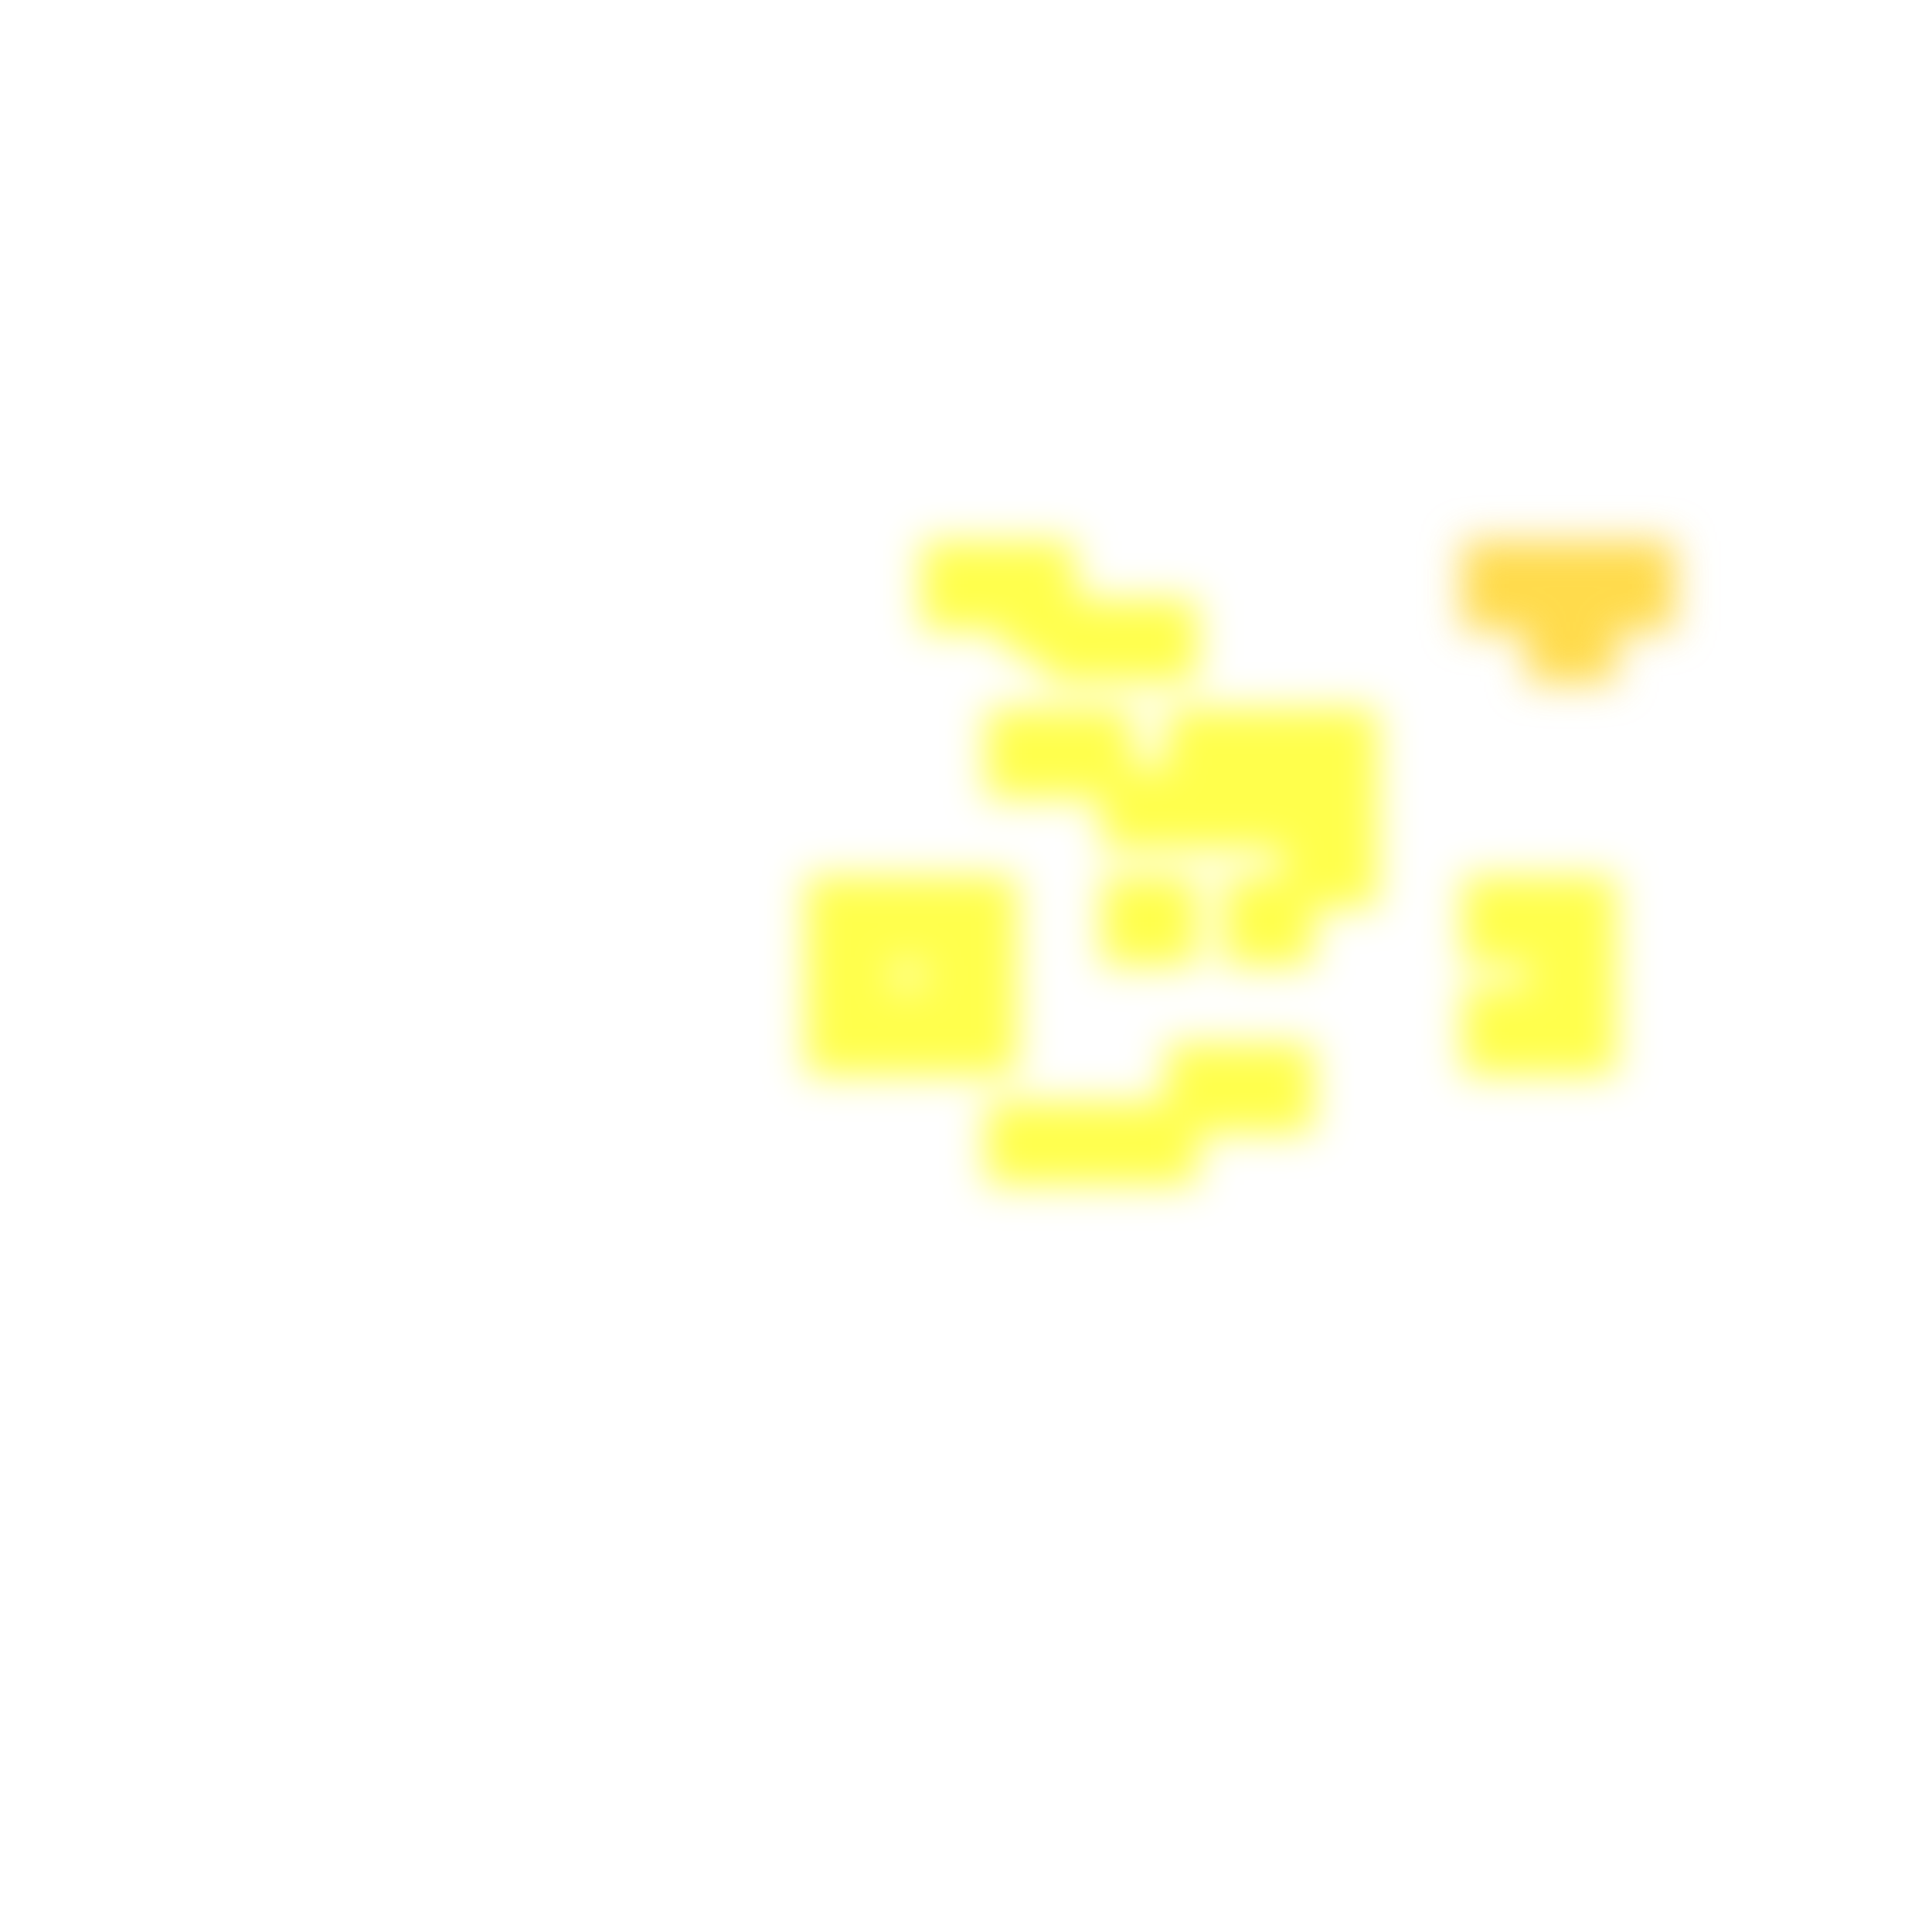
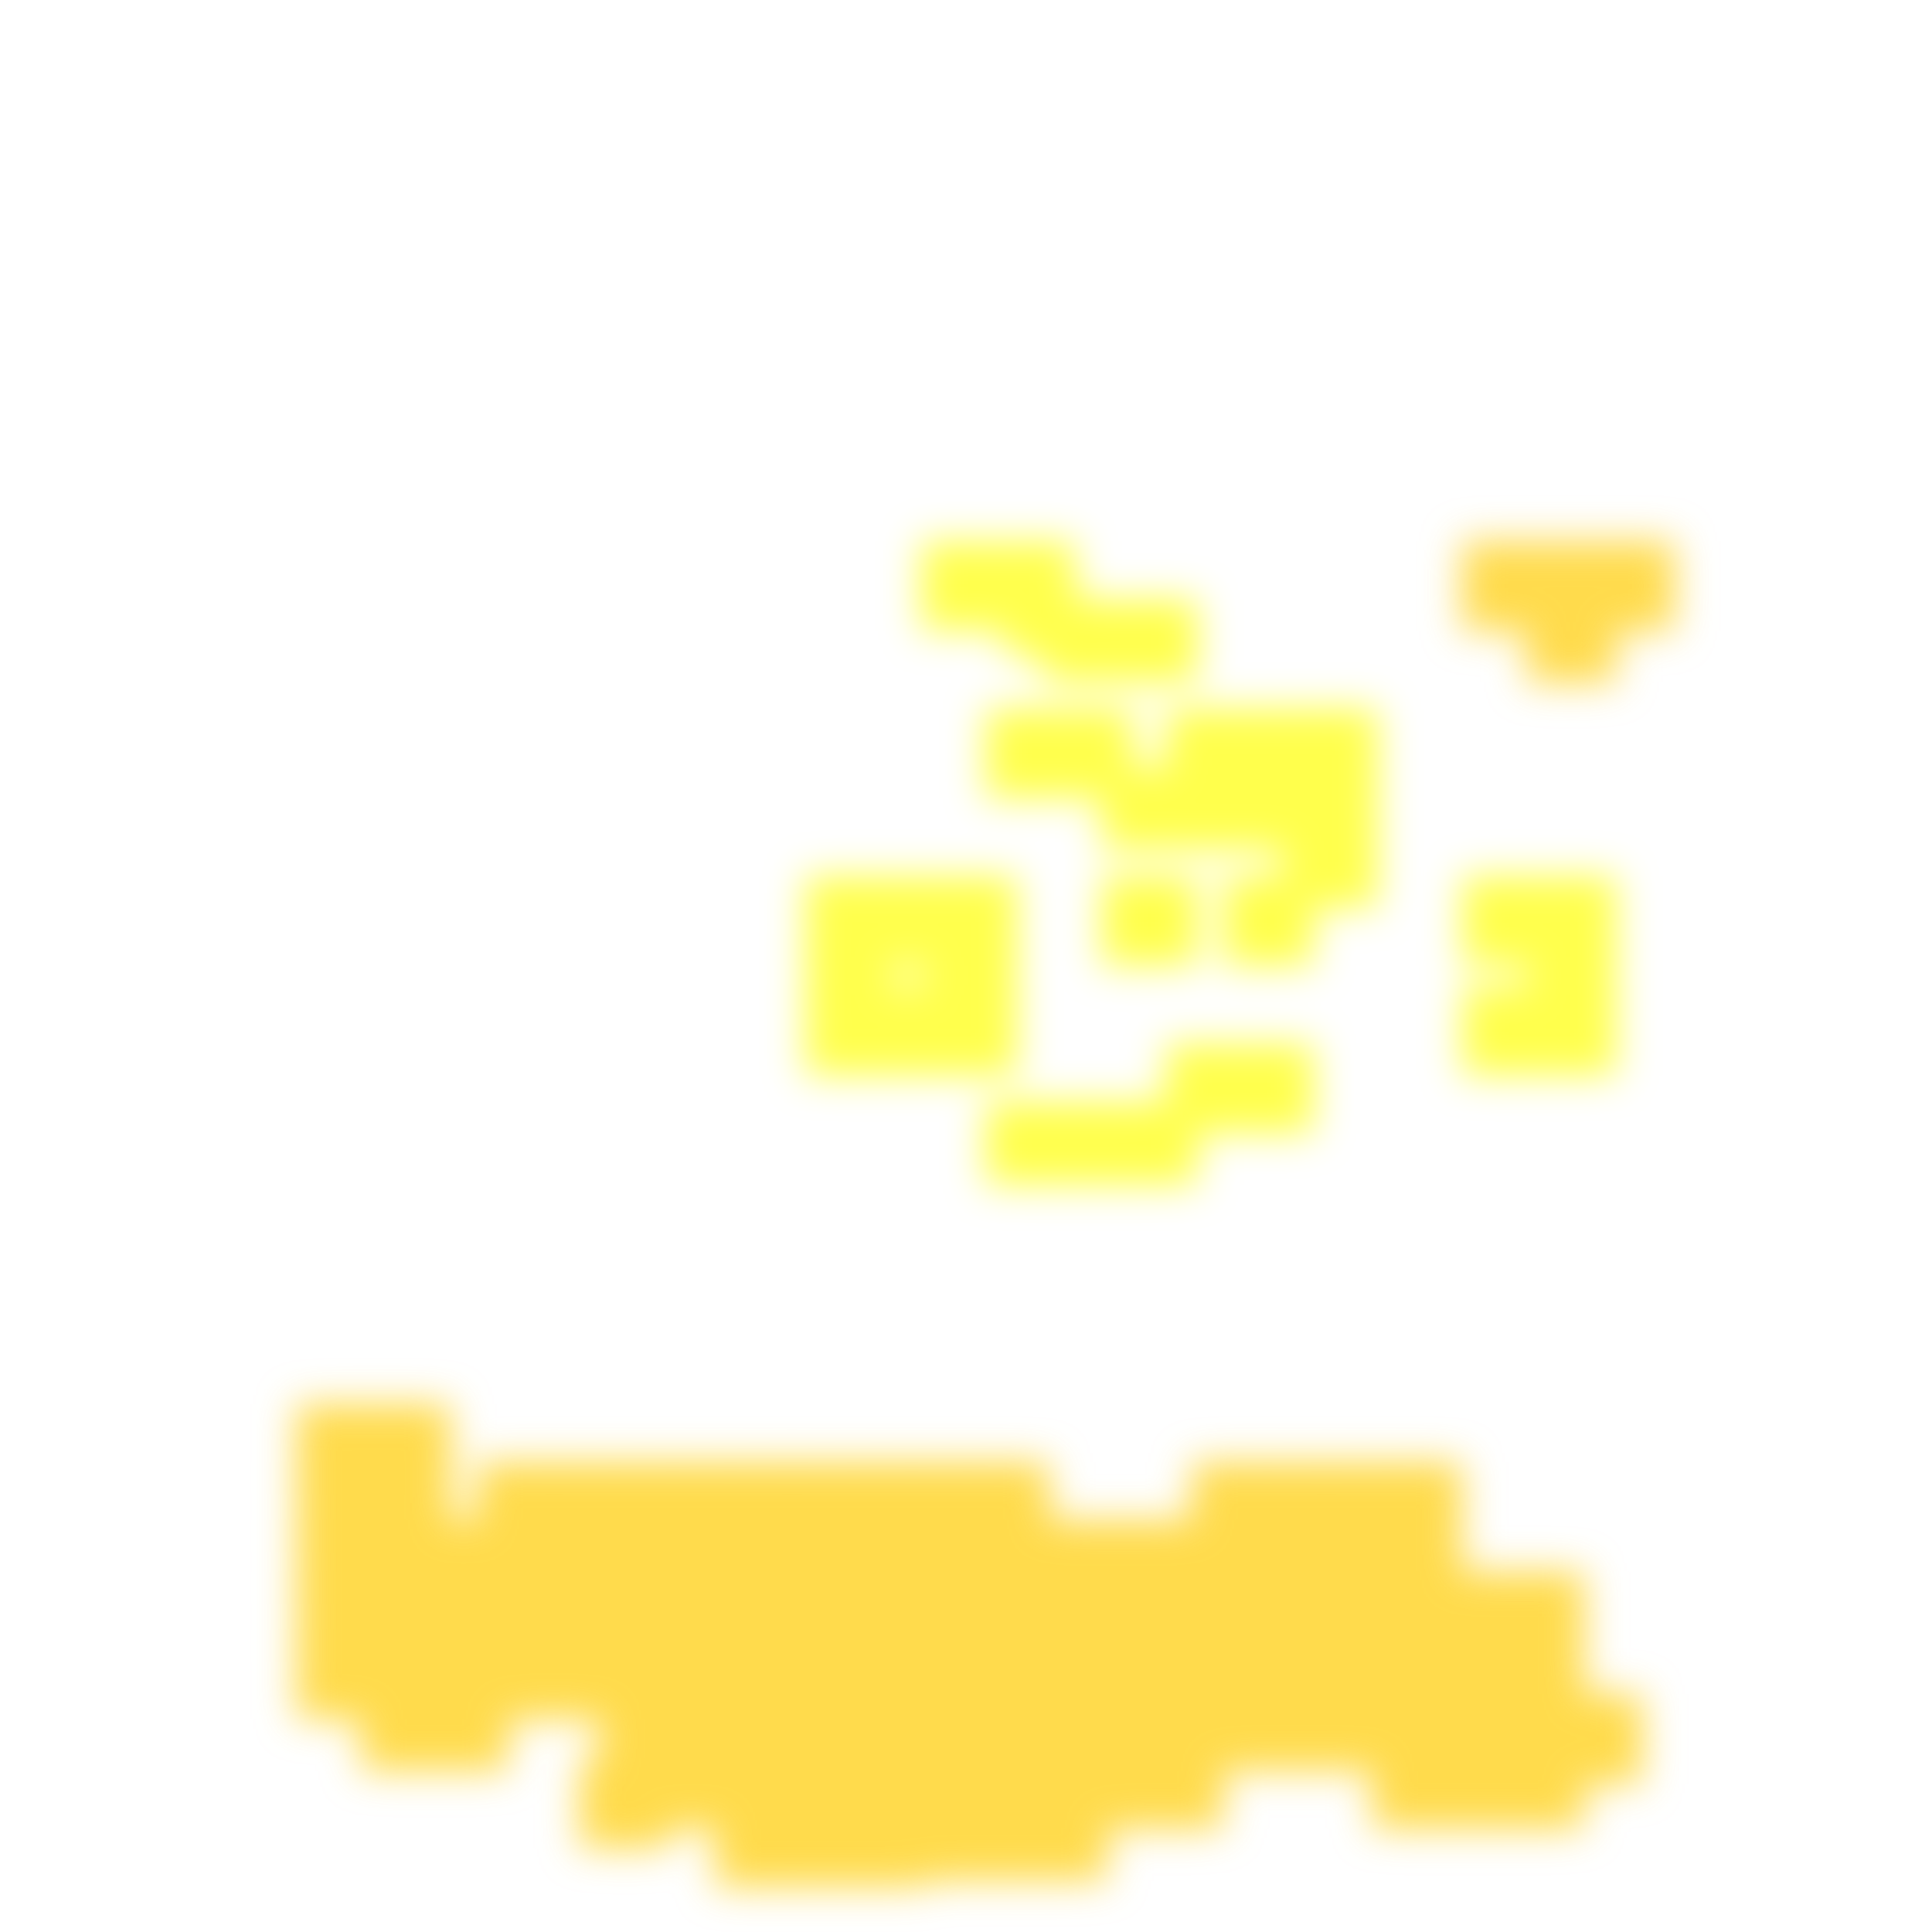
<svg xmlns="http://www.w3.org/2000/svg" width="300" height="300" viewBox="0 0 300 300" class="creatureMap" style="position:absolute;">
  <defs>
    <filter id="blur" x="-30%" y="-30%" width="160%" height="160%">
      <feGaussianBlur stdDeviation="3" />
    </filter>
    <pattern id="pattern-untameable" width="10" height="10" patternTransform="rotate(135)" patternUnits="userSpaceOnUse">
      <rect width="4" height="10" fill="black" />
    </pattern>
    <filter id="groupStroke">
      <feFlood result="outsideColor" flood-color="black" />
      <feMorphology in="SourceAlpha" operator="dilate" radius="2" />
      <feComposite result="strokeoutline1" in="outsideColor" operator="in" />
      <feComposite result="strokeoutline2" in="strokeoutline1" in2="SourceAlpha" operator="out" />
      <feGaussianBlur in="strokeoutline2" result="strokeblur" stdDeviation="1" />
    </filter>
    <style>
            .spawningMap-very-common { fill: #0F0; }
            .spawningMap-common { fill: #B2FF00; }
            .spawningMap-uncommon { fill: #FF0; }
            .spawningMap-very-uncommon { fill: #FC0; }
            .spawningMap-rare { fill: #F60; }
            .spawningMap-very-rare { fill: #F00; }
            .spawning-map-point { stroke:black; stroke-width:1; }
        </style>
  </defs>
  <g filter="url(#blur)" opacity="0.7">
    <g class="spawningMap-very-uncommon">
+       <rect x="185" y="227" width="14" height="14" />
+       <rect x="74" y="227" width="15" height="14" />
+       <rect x="46" y="253" width="15" height="14" />
+       <rect x="46" y="244" width="15" height="14" />
+       <rect x="176" y="270" width="14" height="14" />
+       <rect x="166" y="270" width="15" height="14" />
+       <rect x="102" y="270" width="14" height="14" />
+       <rect x="157" y="279" width="15" height="13" />
+       <rect x="148" y="279" width="15" height="13" />
+       <rect x="139" y="279" width="14" height="13" />
+       <rect x="130" y="279" width="14" height="14" />
+       <rect x="120" y="279" width="15" height="14" />
+       <rect x="111" y="279" width="15" height="14" />
+       <rect x="56" y="218" width="14" height="14" />
+       <rect x="46" y="218" width="15" height="14" />
+       <rect x="90" y="273" width="14" height="14" />
+       <rect x="93" y="265" width="14" height="14" />
      <rect x="227" y="84" width="15" height="14" />
      <rect x="246" y="84" width="14" height="14" />
      <rect x="237" y="93" width="14" height="13" />
      <rect x="237" y="84" width="14" height="14" />
+       <rect x="241" y="263" width="14" height="14" />
+       <rect x="231" y="253" width="15" height="14" />
+       <rect x="231" y="244" width="15" height="14" />
+       <rect x="231" y="270" width="15" height="14" />
+       <rect x="222" y="253" width="14" height="14" />
+       <rect x="222" y="244" width="14" height="14" />
+       <rect x="222" y="270" width="14" height="14" />
+       <rect x="231" y="261" width="15" height="14" />
+       <rect x="222" y="261" width="14" height="14" />
+       <rect x="213" y="253" width="14" height="14" />
+       <rect x="213" y="244" width="14" height="14" />
+       <rect x="213" y="236" width="14" height="13" />
+       <rect x="213" y="261" width="14" height="14" />
+       <rect x="213" y="227" width="14" height="14" />
+       <rect x="203" y="253" width="15" height="14" />
+       <rect x="203" y="244" width="15" height="14" />
+       <rect x="203" y="236" width="15" height="13" />
+       <rect x="203" y="261" width="15" height="14" />
+       <rect x="203" y="227" width="15" height="14" />
+       <rect x="194" y="253" width="15" height="14" />
+       <rect x="194" y="244" width="15" height="14" />
+       <rect x="194" y="236" width="15" height="13" />
+       <rect x="194" y="261" width="15" height="14" />
+       <rect x="194" y="227" width="15" height="14" />
+       <rect x="185" y="253" width="14" height="14" />
+       <rect x="185" y="244" width="14" height="14" />
+       <rect x="185" y="236" width="14" height="13" />
+       <rect x="185" y="261" width="14" height="14" />
+       <rect x="176" y="253" width="14" height="14" />
+       <rect x="176" y="244" width="14" height="14" />
+       <rect x="176" y="236" width="14" height="13" />
+       <rect x="166" y="253" width="15" height="14" />
+       <rect x="166" y="244" width="15" height="14" />
+       <rect x="166" y="236" width="15" height="13" />
+       <rect x="157" y="253" width="15" height="14" />
+       <rect x="157" y="244" width="15" height="14" />
+       <rect x="157" y="236" width="15" height="13" />
+       <rect x="148" y="253" width="15" height="14" />
+       <rect x="148" y="244" width="15" height="14" />
+       <rect x="148" y="236" width="15" height="13" />
+       <rect x="148" y="227" width="15" height="14" />
+       <rect x="139" y="253" width="14" height="14" />
+       <rect x="139" y="244" width="14" height="14" />
+       <rect x="139" y="236" width="14" height="13" />
+       <rect x="139" y="227" width="14" height="14" />
+       <rect x="130" y="253" width="14" height="14" />
+       <rect x="130" y="244" width="14" height="14" />
+       <rect x="130" y="236" width="14" height="13" />
+       <rect x="130" y="227" width="14" height="14" />
+       <rect x="120" y="253" width="15" height="14" />
+       <rect x="120" y="244" width="15" height="14" />
+       <rect x="120" y="236" width="15" height="13" />
+       <rect x="120" y="227" width="15" height="14" />
+       <rect x="111" y="253" width="15" height="14" />
+       <rect x="111" y="244" width="15" height="14" />
+       <rect x="111" y="236" width="15" height="13" />
+       <rect x="111" y="227" width="15" height="14" />
+       <rect x="102" y="253" width="14" height="14" />
+       <rect x="102" y="244" width="14" height="14" />
+       <rect x="102" y="236" width="14" height="13" />
+       <rect x="102" y="227" width="14" height="14" />
+       <rect x="93" y="253" width="14" height="14" />
+       <rect x="93" y="236" width="14" height="13" />
+       <rect x="93" y="263" width="14" height="14" />
+       <rect x="93" y="227" width="14" height="14" />
+       <rect x="83" y="253" width="15" height="14" />
+       <rect x="83" y="244" width="15" height="14" />
+       <rect x="83" y="236" width="15" height="13" />
+       <rect x="83" y="227" width="15" height="14" />
+       <rect x="74" y="253" width="15" height="14" />
+       <rect x="74" y="244" width="15" height="14" />
+       <rect x="74" y="236" width="15" height="13" />
+       <rect x="65" y="253" width="14" height="14" />
+       <rect x="65" y="244" width="14" height="14" />
+       <rect x="65" y="236" width="14" height="13" />
+       <rect x="65" y="262" width="14" height="13" />
+       <rect x="56" y="253" width="14" height="14" />
+       <rect x="56" y="244" width="14" height="14" />
+       <rect x="56" y="262" width="14" height="13" />
+       <rect x="176" y="261" width="14" height="14" />
+       <rect x="166" y="261" width="15" height="14" />
+       <rect x="157" y="261" width="15" height="14" />
+       <rect x="148" y="261" width="15" height="14" />
+       <rect x="139" y="261" width="14" height="14" />
+       <rect x="130" y="261" width="14" height="14" />
+       <rect x="120" y="261" width="15" height="14" />
+       <rect x="111" y="261" width="15" height="14" />
+       <rect x="102" y="261" width="14" height="14" />
+       <rect x="157" y="270" width="15" height="14" />
+       <rect x="148" y="270" width="15" height="14" />
+       <rect x="139" y="270" width="14" height="14" />
+       <rect x="130" y="270" width="14" height="14" />
+       <rect x="120" y="270" width="15" height="14" />
+       <rect x="111" y="270" width="15" height="14" />
+       <rect x="56" y="236" width="14" height="13" />
+       <rect x="46" y="236" width="15" height="13" />
+       <rect x="56" y="227" width="14" height="14" />
+       <rect x="46" y="227" width="15" height="14" />
+       <rect x="213" y="270" width="14" height="14" />
+       <rect x="93" y="244" width="14" height="14" />
    </g>
    <g class="spawningMap-uncommon">
      <rect x="164" y="93" width="12" height="10" />
      <rect x="156" y="92" width="12" height="10" />
      <rect x="171" y="93" width="15" height="13" />
      <rect x="134" y="136" width="14" height="14" />
      <rect x="134" y="153" width="14" height="14" />
      <rect x="125" y="136" width="14" height="14" />
      <rect x="125" y="145" width="14" height="13" />
      <rect x="125" y="153" width="14" height="14" />
      <rect x="199" y="127" width="15" height="14" />
      <rect x="199" y="119" width="15" height="13" />
      <rect x="199" y="110" width="15" height="14" />
      <rect x="227" y="136" width="15" height="14" />
      <rect x="227" y="153" width="15" height="14" />
      <rect x="237" y="136" width="14" height="14" />
      <rect x="237" y="145" width="14" height="13" />
      <rect x="237" y="153" width="14" height="14" />
      <rect x="153" y="84" width="14" height="14" />
      <rect x="153" y="171" width="14" height="13" />
      <rect x="162" y="171" width="14" height="13" />
      <rect x="190" y="136" width="14" height="14" />
      <rect x="190" y="119" width="14" height="13" />
      <rect x="190" y="110" width="14" height="14" />
      <rect x="181" y="119" width="14" height="13" />
      <rect x="181" y="110" width="14" height="14" />
      <rect x="181" y="162" width="14" height="14" />
      <rect x="143" y="136" width="15" height="14" />
      <rect x="143" y="84" width="15" height="14" />
      <rect x="143" y="145" width="15" height="13" />
      <rect x="143" y="153" width="15" height="14" />
      <rect x="153" y="110" width="14" height="14" />
      <rect x="171" y="136" width="15" height="14" />
      <rect x="171" y="119" width="15" height="13" />
      <rect x="171" y="171" width="15" height="13" />
      <rect x="190" y="162" width="14" height="14" />
      <rect x="162" y="110" width="14" height="14" />
      <rect x="162" y="93" width="14" height="13" />
    </g>
  </g>
</svg>
